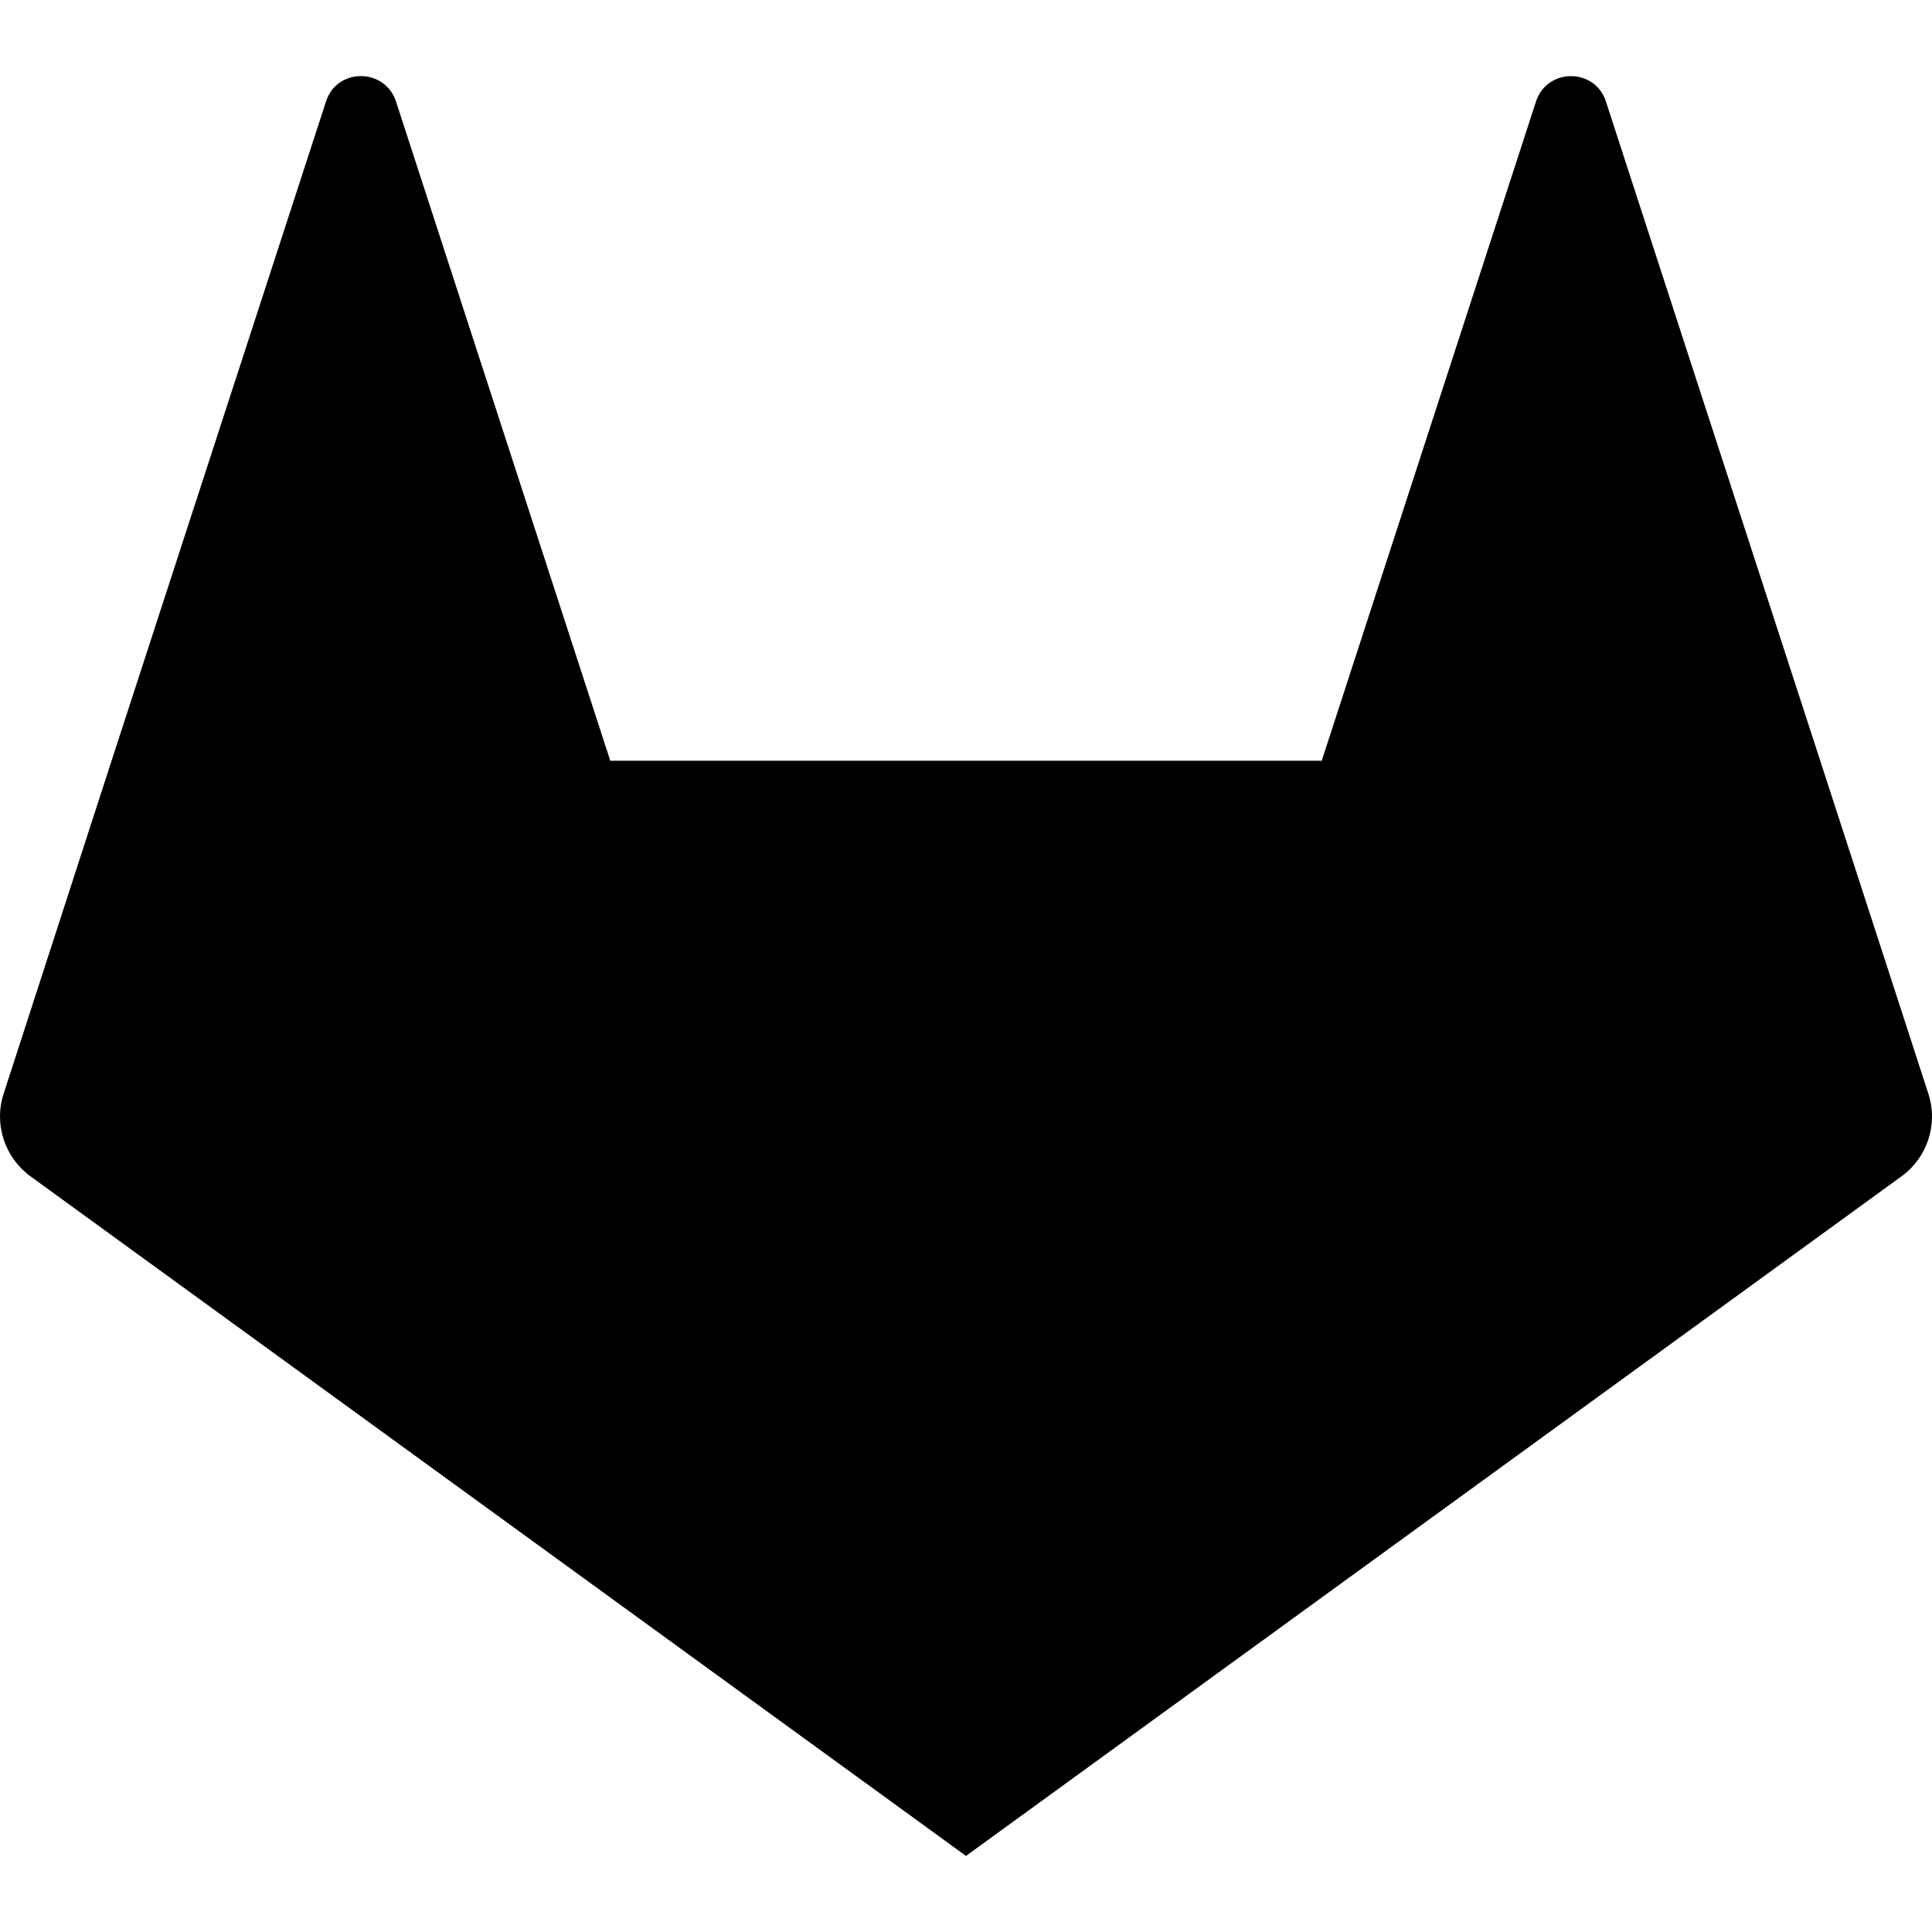
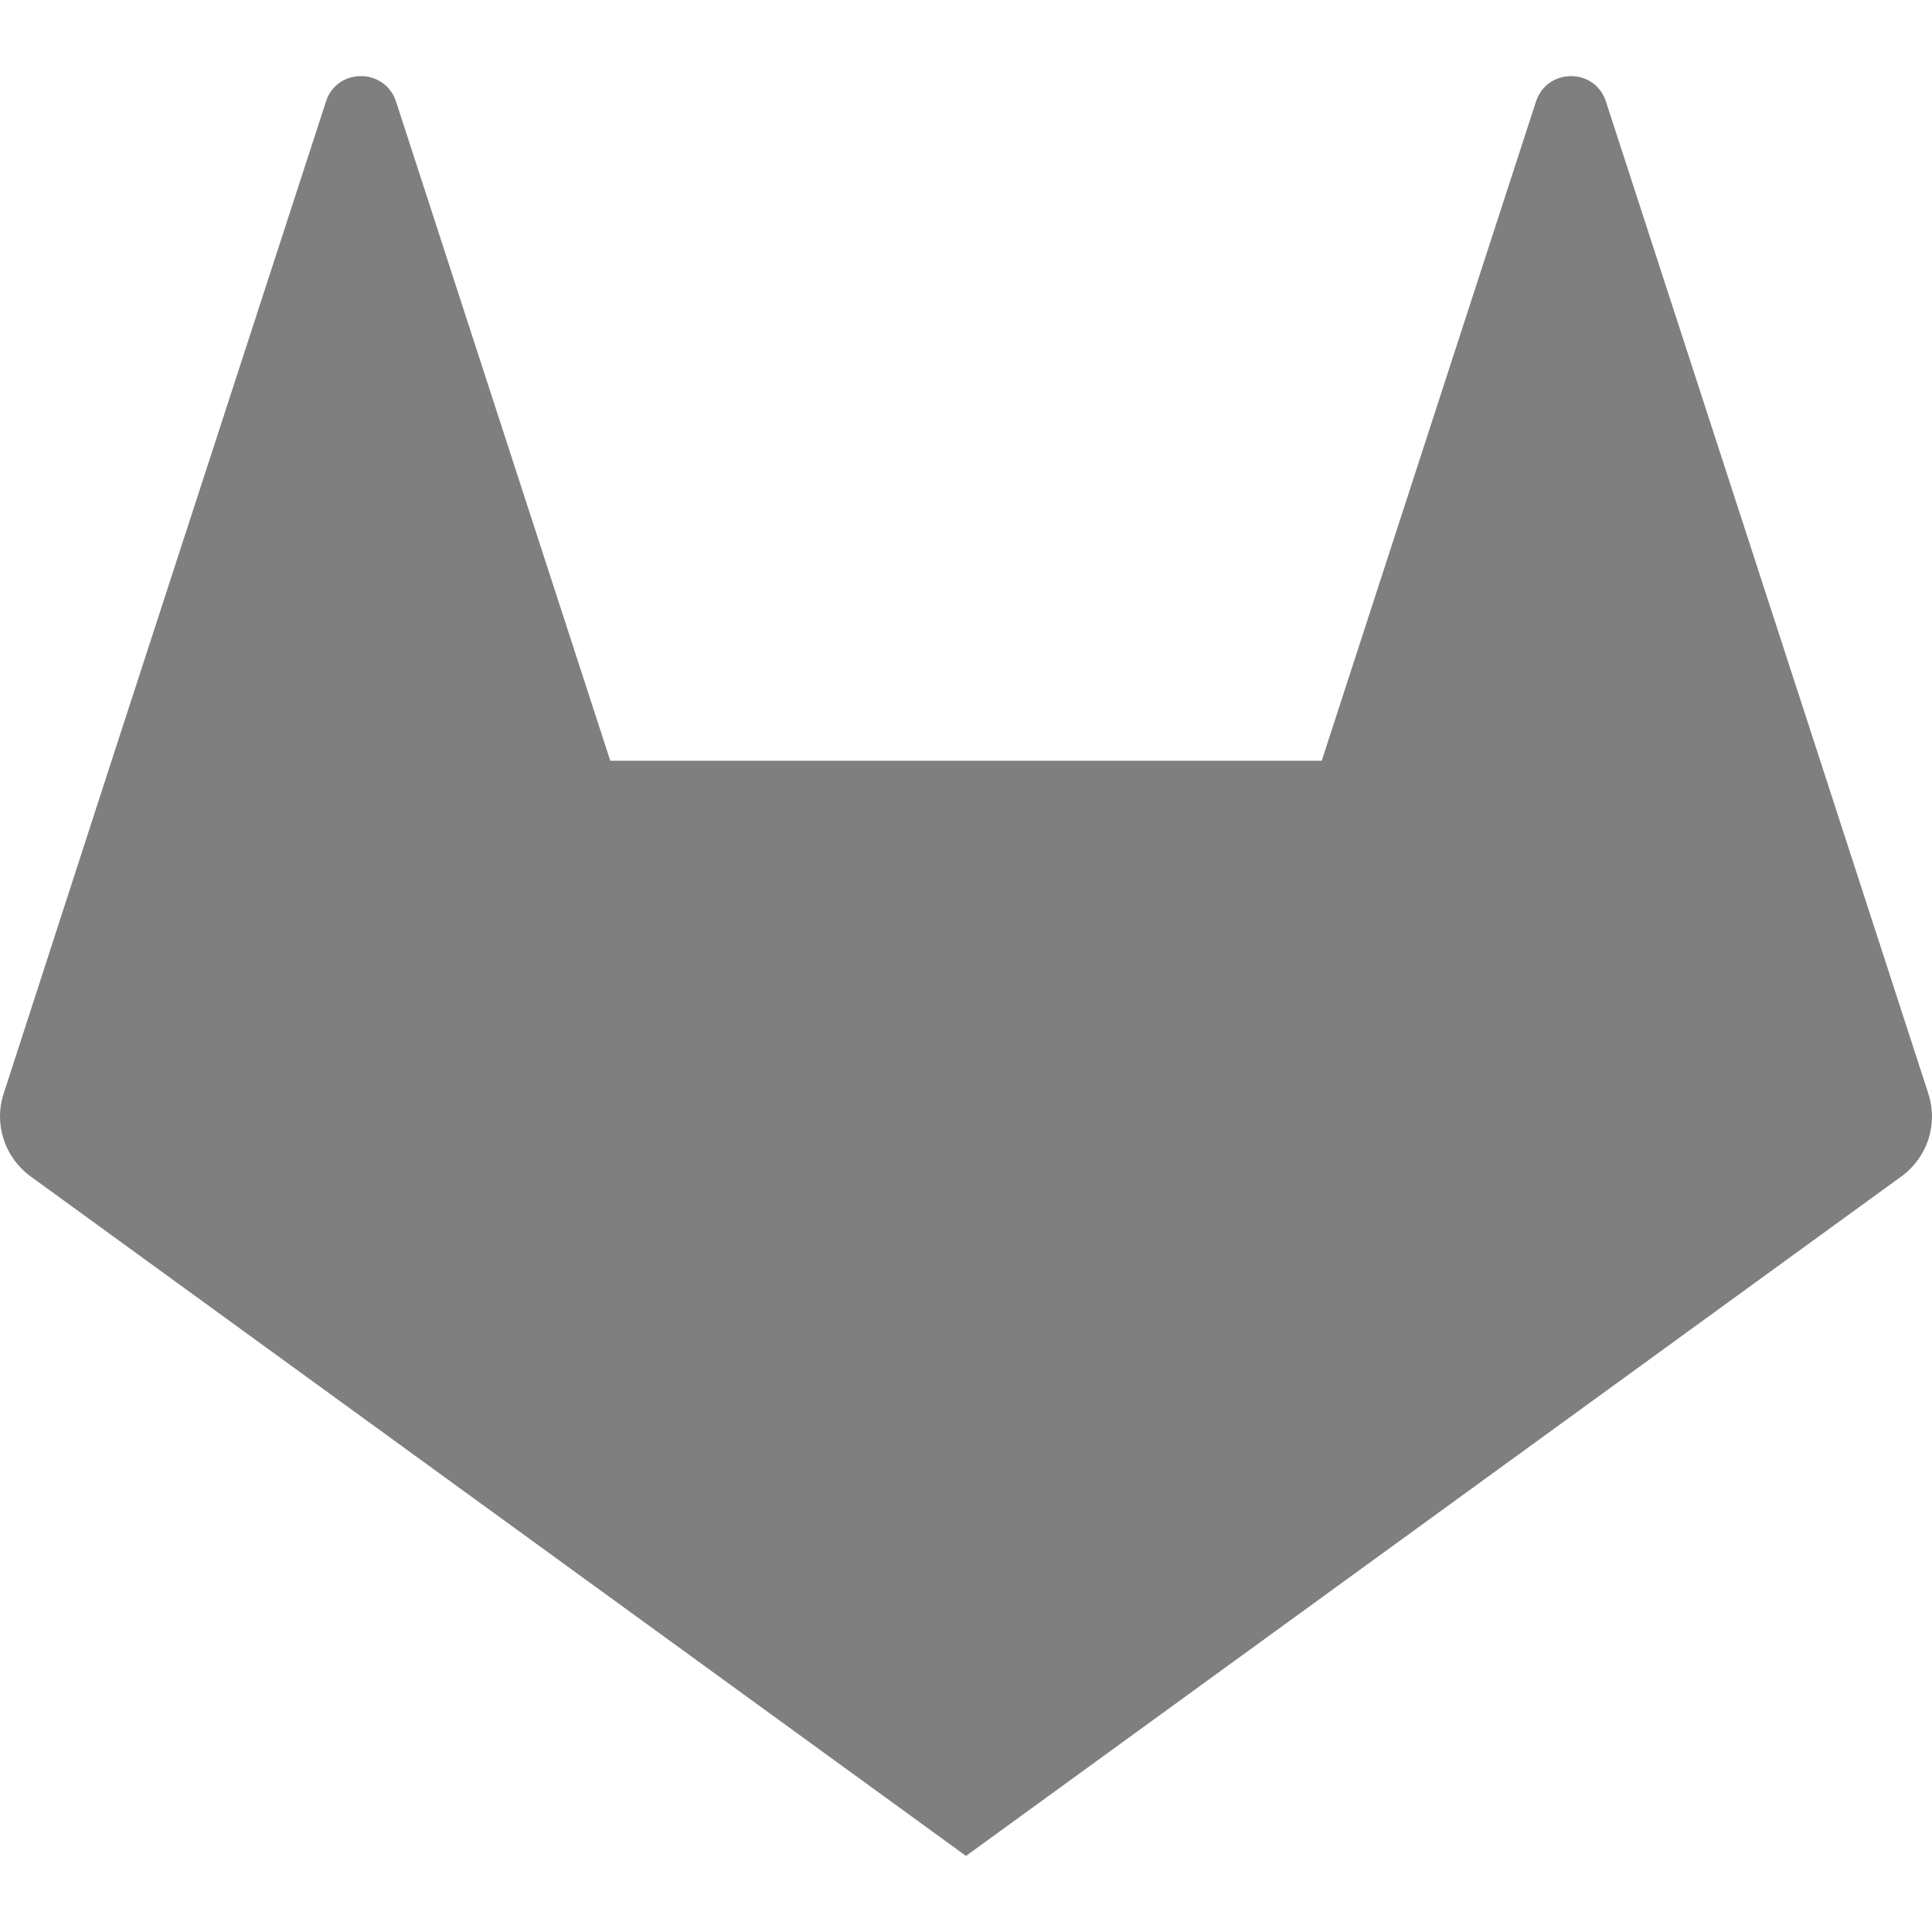
- <svg xmlns="http://www.w3.org/2000/svg" viewBox="0 0 16 16" fill-rule="evenodd" clip-rule="evenodd" stroke-linejoin="round" stroke-miterlimit="1.414">
-   <path d="M15.97 9.058l-.895-2.756L13.3.842c-.09-.282-.488-.282-.58 0L10.946 6.3H5.054L3.28.842C3.188.56 2.79.56 2.7.84L.924 6.3.03 9.058c-.082.25.008.526.22.682L8 15.37l7.75-5.63c.212-.156.302-.43.22-.682" />
+ <svg xmlns="http://www.w3.org/2000/svg" x="0px" y="0px" width="20px" height="20px" viewBox="0 0 16 16" fill-rule="evenodd" clip-rule="evenodd" stroke-linejoin="round" stroke-miterlimit="1.414">
+   <path fill="#7F7F7F" d="M15.97 9.058l-.895-2.756L13.3.842c-.09-.282-.488-.282-.58 0L10.946 6.3H5.054L3.28.842C3.188.56 2.79.56 2.7.84L.924 6.3.03 9.058c-.082.25.008.526.22.682L8 15.37l7.75-5.63c.212-.156.302-.43.22-.682" />
</svg>
